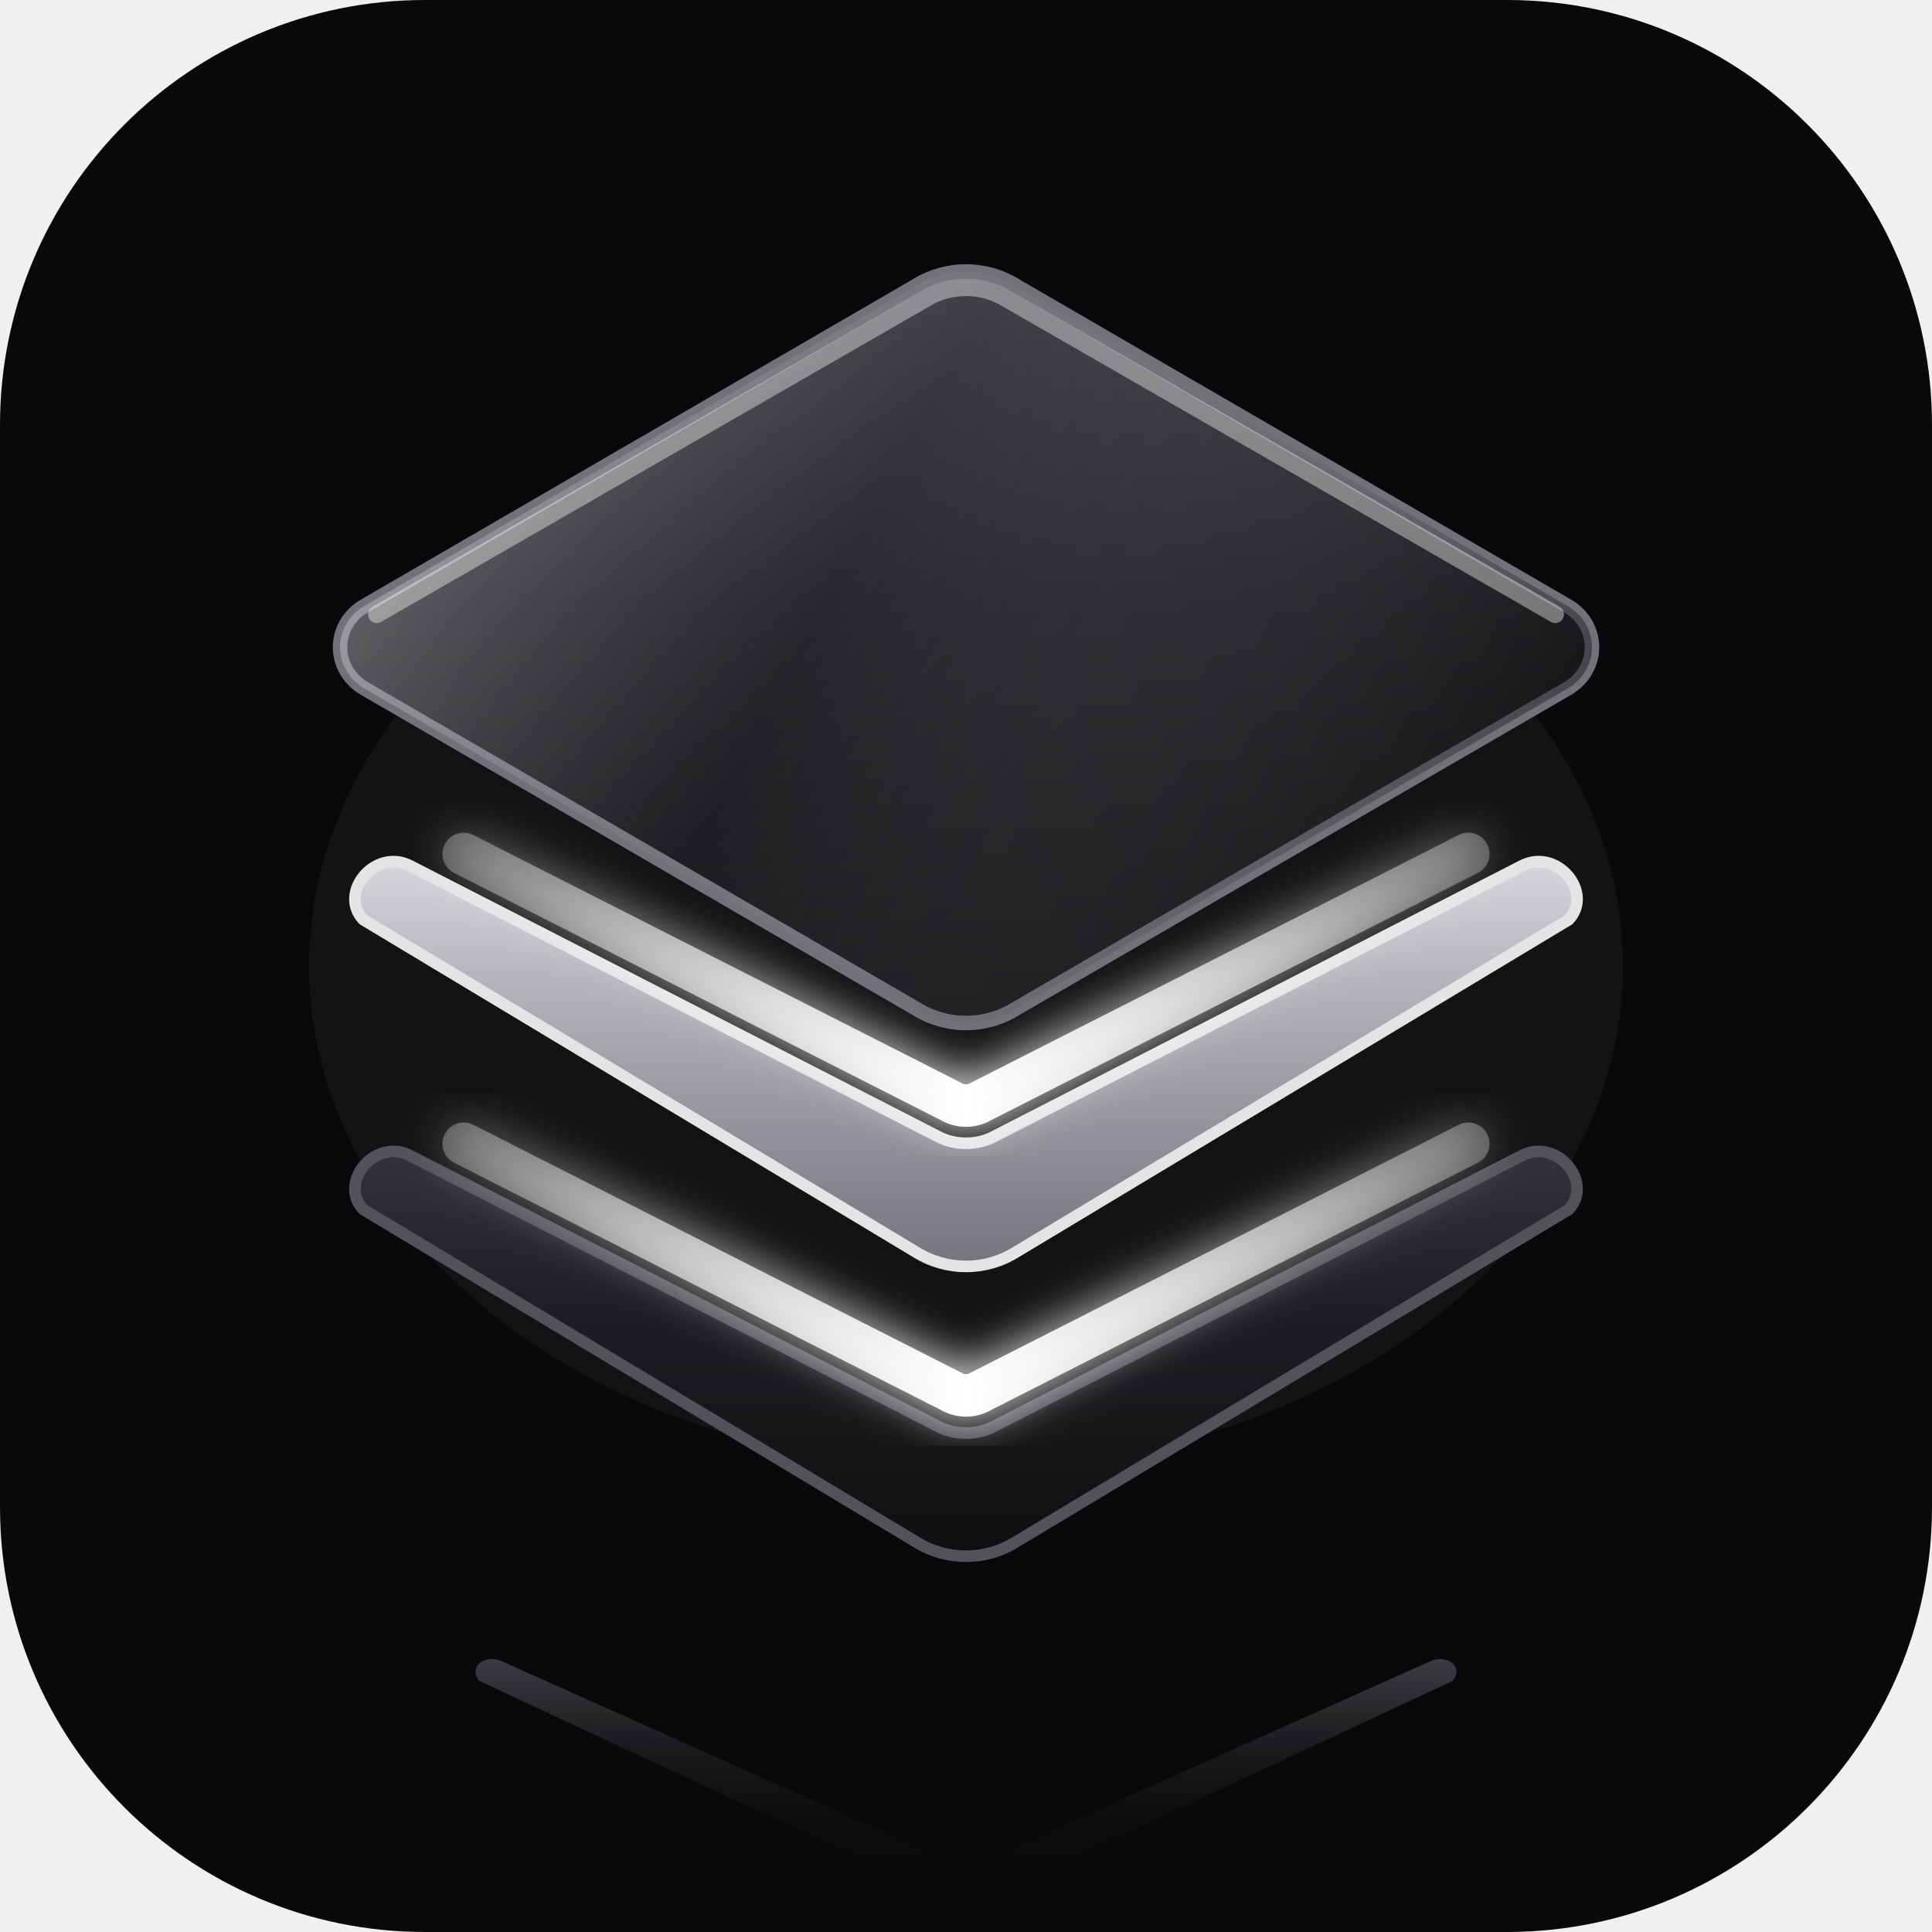
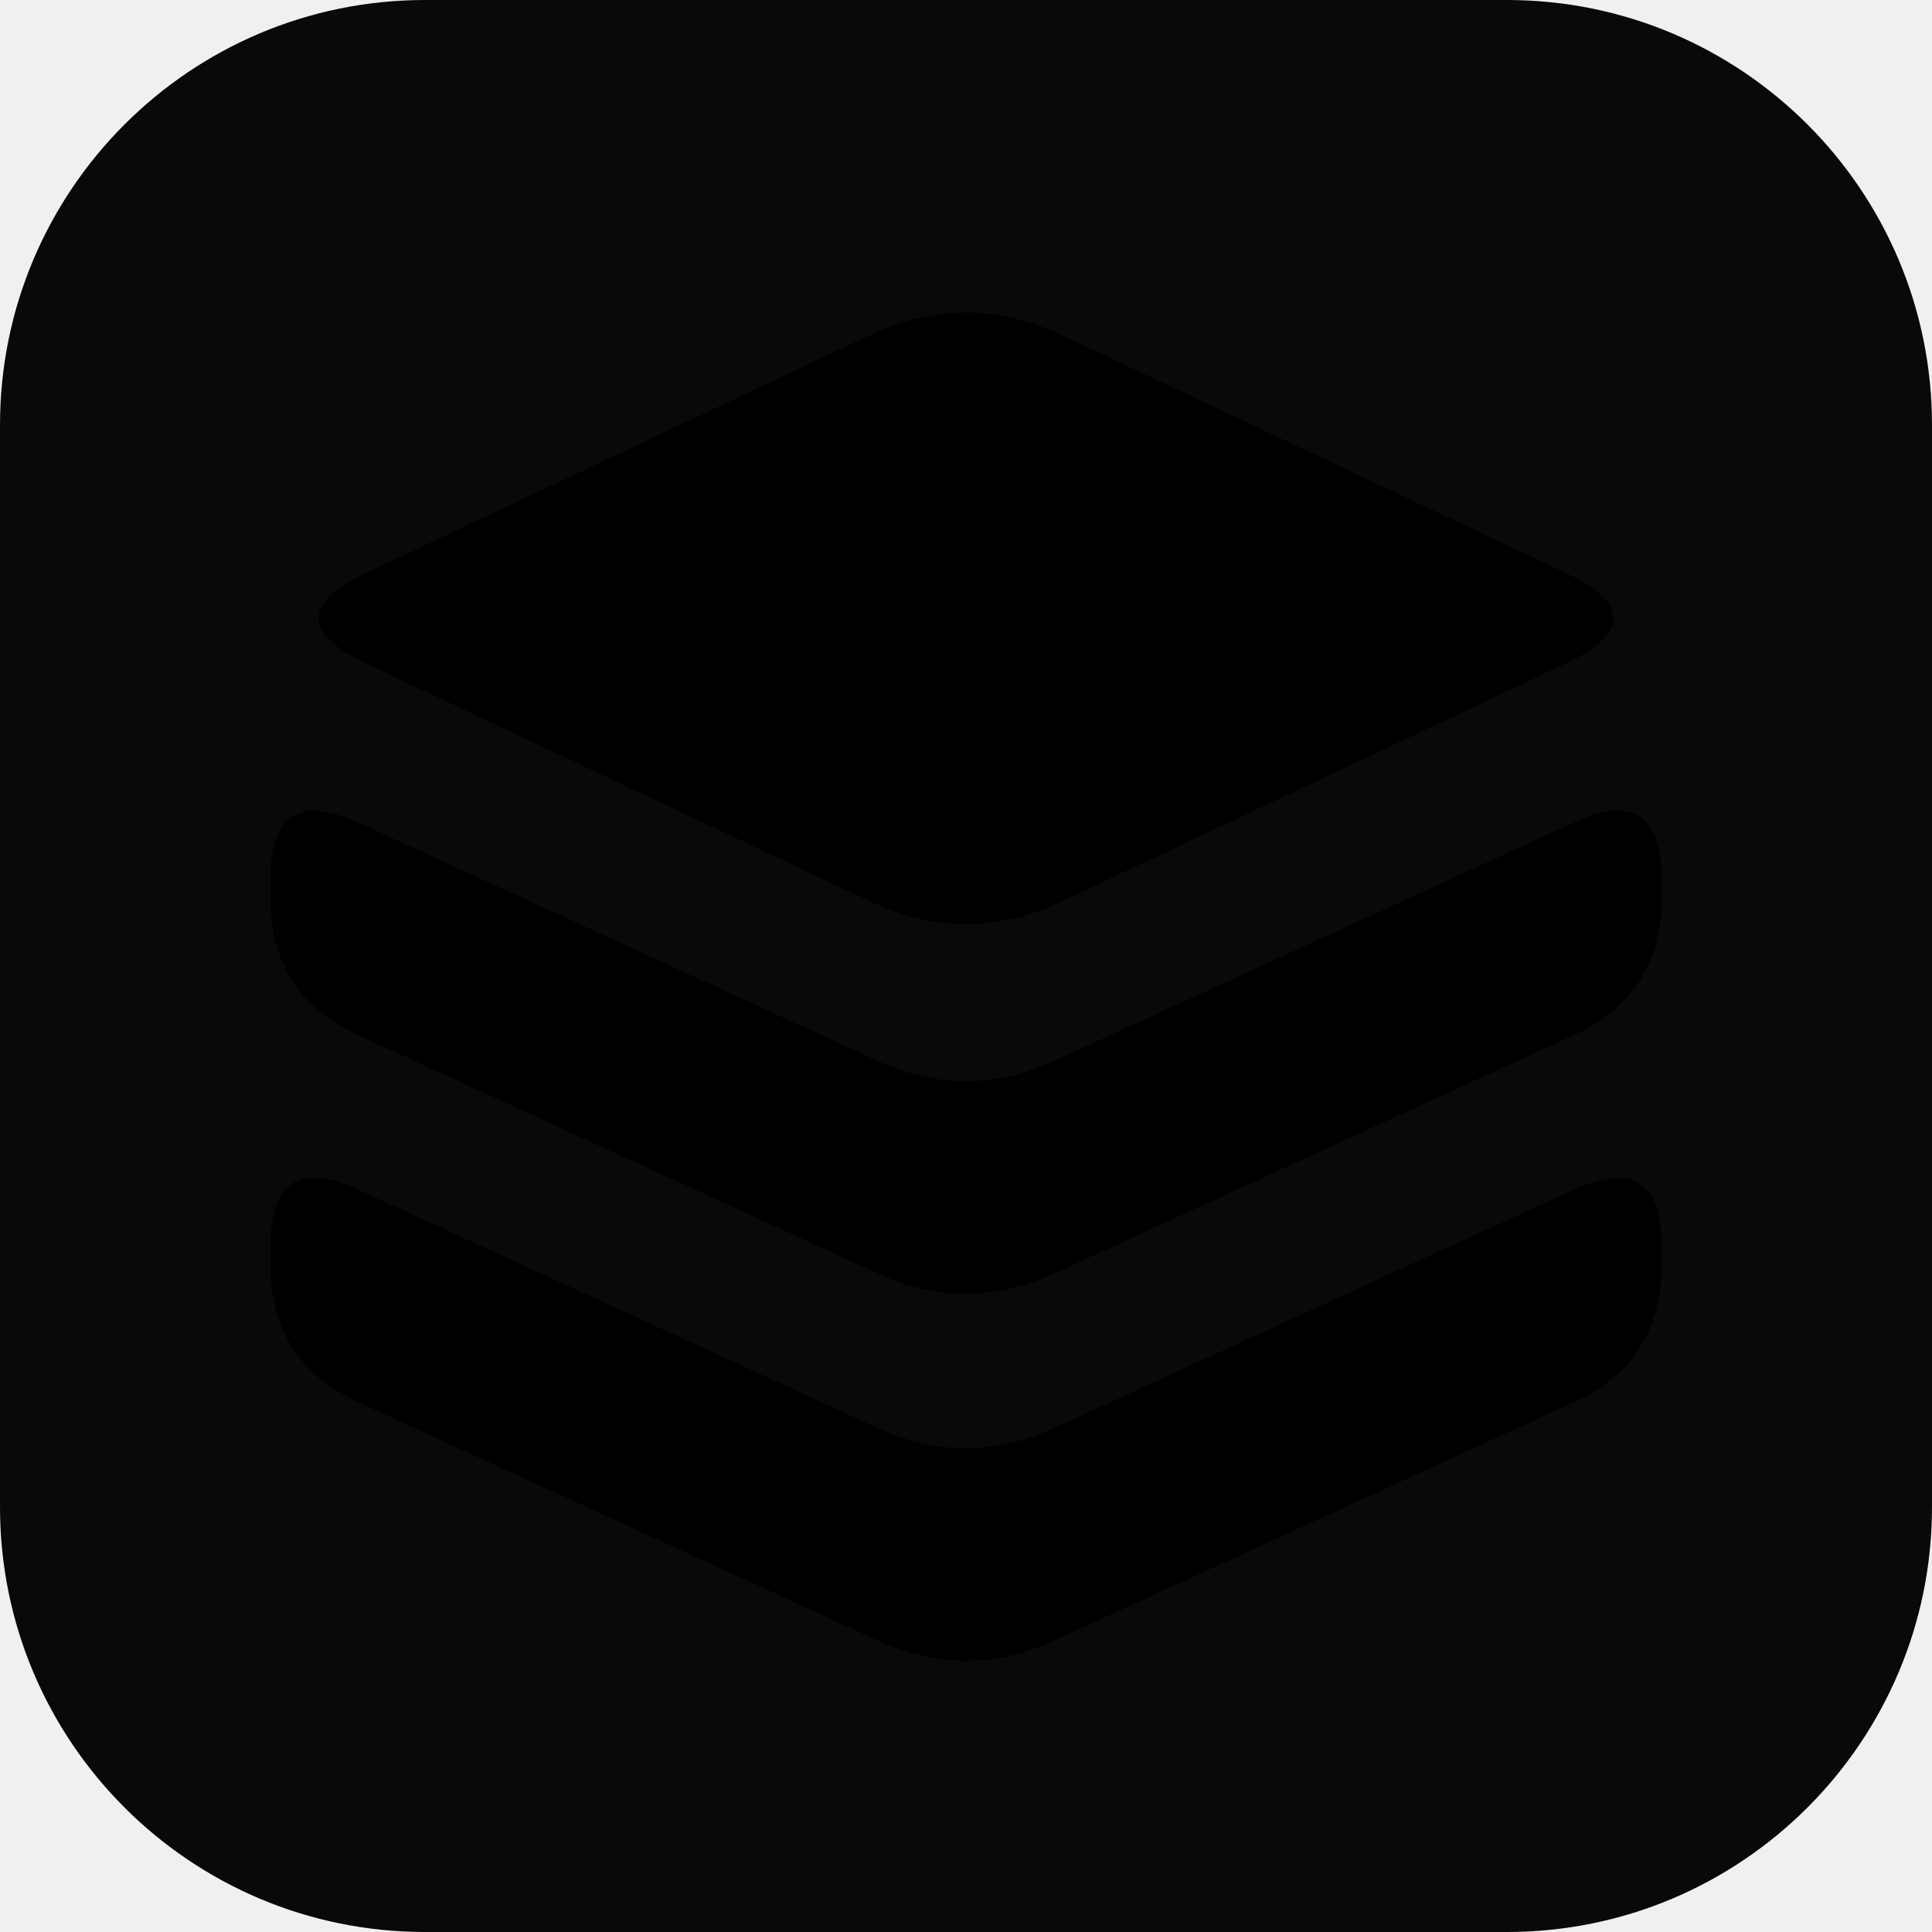
<svg xmlns="http://www.w3.org/2000/svg" viewBox="0 0 100 100" fill="none">
+   <rect width="100" height="100" rx="22" fill="#09090b" />
  <defs>
-     <linearGradient id="nexusTopPlate" x1="50" y1="14" x2="50" y2="52" gradientUnits="userSpaceOnUse">
-       <stop offset="0%" stop-color="#38383e" />
-       <stop offset="45%" stop-color="#1e1e22" />
-       <stop offset="100%" stop-color="#0d0d0f" />
+     <linearGradient id="platTop" x1="14" y1="15" x2="86" y2="49" gradientUnits="userSpaceOnUse">
+       <stop offset="0%" stopColor="#FFFFFF" />
+       <stop offset="100%" stopColor="#E2E8F0" />
    </linearGradient>
-     <linearGradient id="nexusTopBevel" x1="20" y1="16" x2="80" y2="48" gradientUnits="userSpaceOnUse">
-       <stop offset="0%" stop-color="#ffffff" stop-opacity="0.38" />
-       <stop offset="40%" stop-color="#a1a1aa" stop-opacity="0.08" />
-       <stop offset="100%" stop-color="#000000" stop-opacity="0.5" />
+     <linearGradient id="platMid" x1="14" y1="40" x2="86" y2="68" gradientUnits="userSpaceOnUse">
+       <stop offset="0%" stopColor="#CBD5E1" />
+       <stop offset="45%" stopColor="#94A3B8" />
+       <stop offset="100%" stopColor="#64748B" />
    </linearGradient>
-     <linearGradient id="nexusMidPlate" x1="50" y1="42" x2="50" y2="67" gradientUnits="userSpaceOnUse">
-       <stop offset="0%" stop-color="#e4e4e7" />
-       <stop offset="35%" stop-color="#b4b4bb" />
-       <stop offset="100%" stop-color="#6e6e77" />
+     <linearGradient id="platBot" x1="14" y1="59" x2="86" y2="87" gradientUnits="userSpaceOnUse">
+       <stop offset="0%" stopColor="#FFFFFF" />
+       <stop offset="100%" stopColor="#CBD5E1" />
    </linearGradient>
-     <linearGradient id="nexusBotPlate" x1="50" y1="57" x2="50" y2="82" gradientUnits="userSpaceOnUse">
-       <stop offset="0%" stop-color="#38383e" />
-       <stop offset="45%" stop-color="#1e1e22" />
-       <stop offset="100%" stop-color="#0d0d0f" />
-     </linearGradient>
-     <linearGradient id="slitGlowGrad" x1="22" y1="0" x2="78" y2="0" gradientUnits="userSpaceOnUse">
-       <stop offset="0%" stop-color="#ffffff" stop-opacity="0.25" />
-       <stop offset="50%" stop-color="#ffffff" stop-opacity="1" />
-       <stop offset="100%" stop-color="#ffffff" stop-opacity="0.25" />
-     </linearGradient>
-     <linearGradient id="reflectionGrad" x1="50" y1="84" x2="50" y2="98" gradientUnits="userSpaceOnUse">
-       <stop offset="0%" stop-color="#a1a1aa" stop-opacity="0.45" />
-       <stop offset="50%" stop-color="#71717a" stop-opacity="0.15" />
-       <stop offset="100%" stop-color="#000000" stop-opacity="0" />
-     </linearGradient>
-     <filter id="slitGlowFilter" x="-20%" y="-20%" width="140%" height="140%">
-       <feGaussianBlur stdDeviation="1.2" result="blur" />
-       <feMerge>
-         <feMergeNode in="blur" />
-         <feMergeNode in="SourceGraphic" />
-       </feMerge>
-     </filter>
  </defs>
-   <rect width="100" height="100" rx="22" fill="#09090b" />
-   <ellipse cx="50" cy="50" rx="34" ry="26" fill="#ffffff" fill-opacity="0.04" />
-   <g id="nexus-stacked-plates">
-     <path d="M 26 86 L 48.8 96.2 C 49.5 96.5 50.5 96.5 51.2 96.2 L 74 86 C 74.8 85.6 75.8 86.2 75.2 87 L 51.2 98.2 C 50.5 98.5 49.5 98.5 48.8 98.2 L 24.8 87 C 24.2 86.2 25.2 85.6 26 86 Z" fill="url(#reflectionGrad)" />
-     <path d="M 21.2 59.8 L 48.5 73.8 C 49.4 74.3 50.6 74.3 51.5 73.8 L 78.8 59.8 C 80.6 58.9 82.5 61.2 81.2 62.6 L 52.6 79.8 C 51 80.8 49 80.8 47.4 79.8 L 18.8 62.6 C 17.5 61.2 19.4 58.9 21.2 59.8 Z" fill="url(#nexusBotPlate)" stroke="#52525b" stroke-width="0.6" />
-     <path d="M 24 59.2 L 49.2 72 C 49.7 72.3 50.3 72.3 50.8 72 L 76 59.2" stroke="url(#slitGlowGrad)" stroke-width="2.2" stroke-linecap="round" stroke-linejoin="round" filter="url(#slitGlowFilter)" />
-     <path d="M 21.2 44.8 L 48.5 58.8 C 49.4 59.3 50.6 59.3 51.5 58.8 L 78.8 44.8 C 80.6 43.9 82.5 46.2 81.2 47.6 L 52.6 64.8 C 51 65.8 49 65.8 47.4 64.8 L 18.8 47.6 C 17.5 46.2 19.4 43.9 21.2 44.8 Z" fill="url(#nexusMidPlate)" stroke="#e4e4e7" stroke-width="0.6" />
-     <path d="M 24 44.2 L 49.2 57 C 49.7 57.3 50.3 57.3 50.8 57 L 76 44.2" stroke="url(#slitGlowGrad)" stroke-width="2.2" stroke-linecap="round" stroke-linejoin="round" filter="url(#slitGlowFilter)" />
-     <path d="M 47.4 14.8 C 49 13.8 51 13.8 52.6 14.8 L 81.2 31.4 C 82.8 32.4 82.8 34.6 81.2 35.6 L 52.6 52.2 C 51 53.2 49 53.2 47.4 52.2 L 18.8 35.6 C 17.2 34.6 17.2 32.4 18.8 31.4 Z" fill="url(#nexusTopPlate)" stroke="#71717a" stroke-width="0.75" />
-     <path d="M 47.4 14.8 C 49 13.8 51 13.8 52.6 14.8 L 81.2 31.4 C 82.8 32.4 82.8 34.6 81.2 35.6 L 52.6 52.2 C 51 53.2 49 53.2 47.4 52.2 L 18.8 35.6 C 17.2 34.6 17.2 32.4 18.8 31.4 Z" fill="url(#nexusTopBevel)" />
-     <path d="M 19.5 31.8 L 48 15.4 C 49.2 14.7 50.8 14.7 52 15.4 L 80.5 31.8" stroke="#ffffff" stroke-width="0.9" stroke-opacity="0.4" stroke-linecap="round" />
+   <g id="nexus-layered-plates-favicon">
+     <path d="M 45.03 17.35 Q 50.00 15.00 54.97 17.35 L 81.03 29.65 Q 86.00 32.00 81.03 34.35 L 54.97 46.65 Q 50.00 49.00 45.03 46.65 L 18.97 34.35 Q 14.00 32.00 18.97 29.65 Z" fill="url(#platTop)" />
+     <path d="M 18.55 42.58 Q 14.00 40.50 14.00 45.50 L 14.00 46.50 Q 14.00 51.50 18.55 53.58 L 45.45 65.92 Q 50.00 68.00 54.55 65.92 L 81.45 53.58 Q 86.00 51.50 86.00 46.50 L 86.00 45.50 Q 86.00 40.50 81.45 42.58 L 54.55 54.92 Q 50.00 57.00 45.45 54.92 Z" fill="url(#platMid)" />
+     <path d="M 18.55 61.58 Q 14.00 59.50 14.00 64.50 L 14.00 65.50 Q 14.00 70.50 18.55 72.58 L 45.45 84.92 Q 50.00 87.00 54.55 84.92 L 81.45 72.58 Q 86.00 70.50 86.00 65.50 L 86.00 64.50 Q 86.00 59.50 81.45 61.58 L 54.55 73.92 Q 50.00 76.00 45.45 73.92 Z" fill="url(#platBot)" />
  </g>
</svg>
